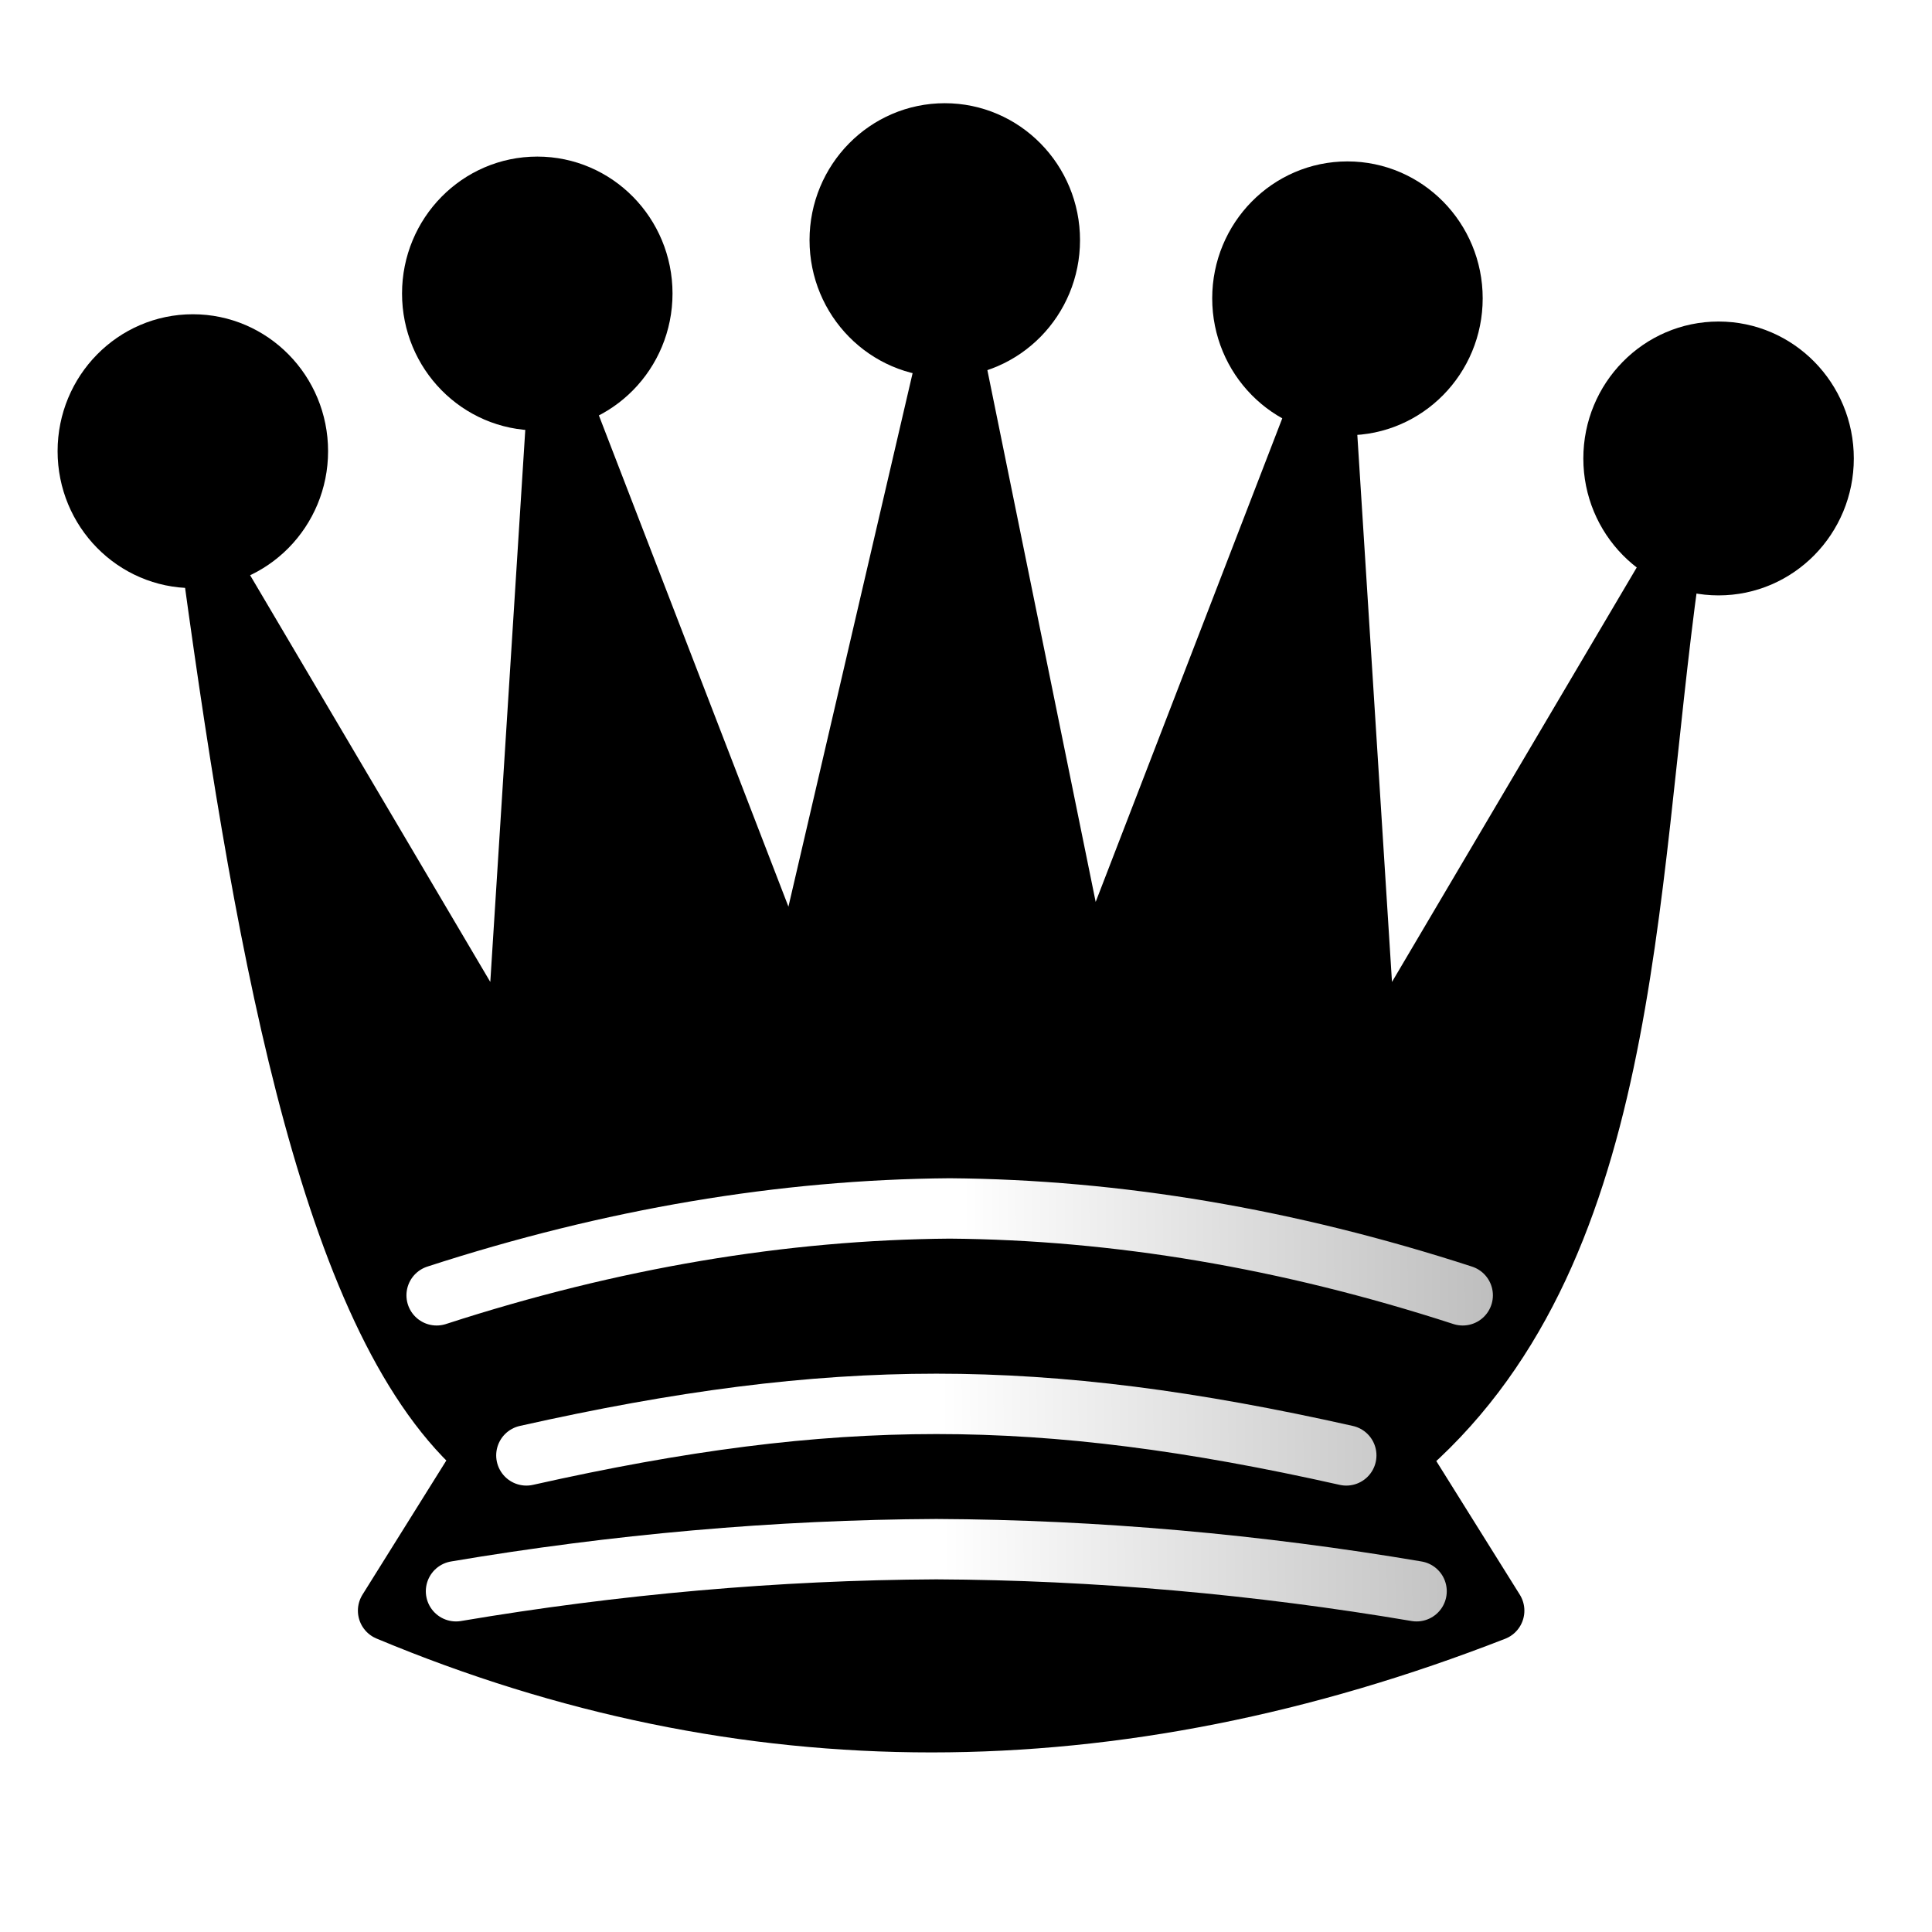
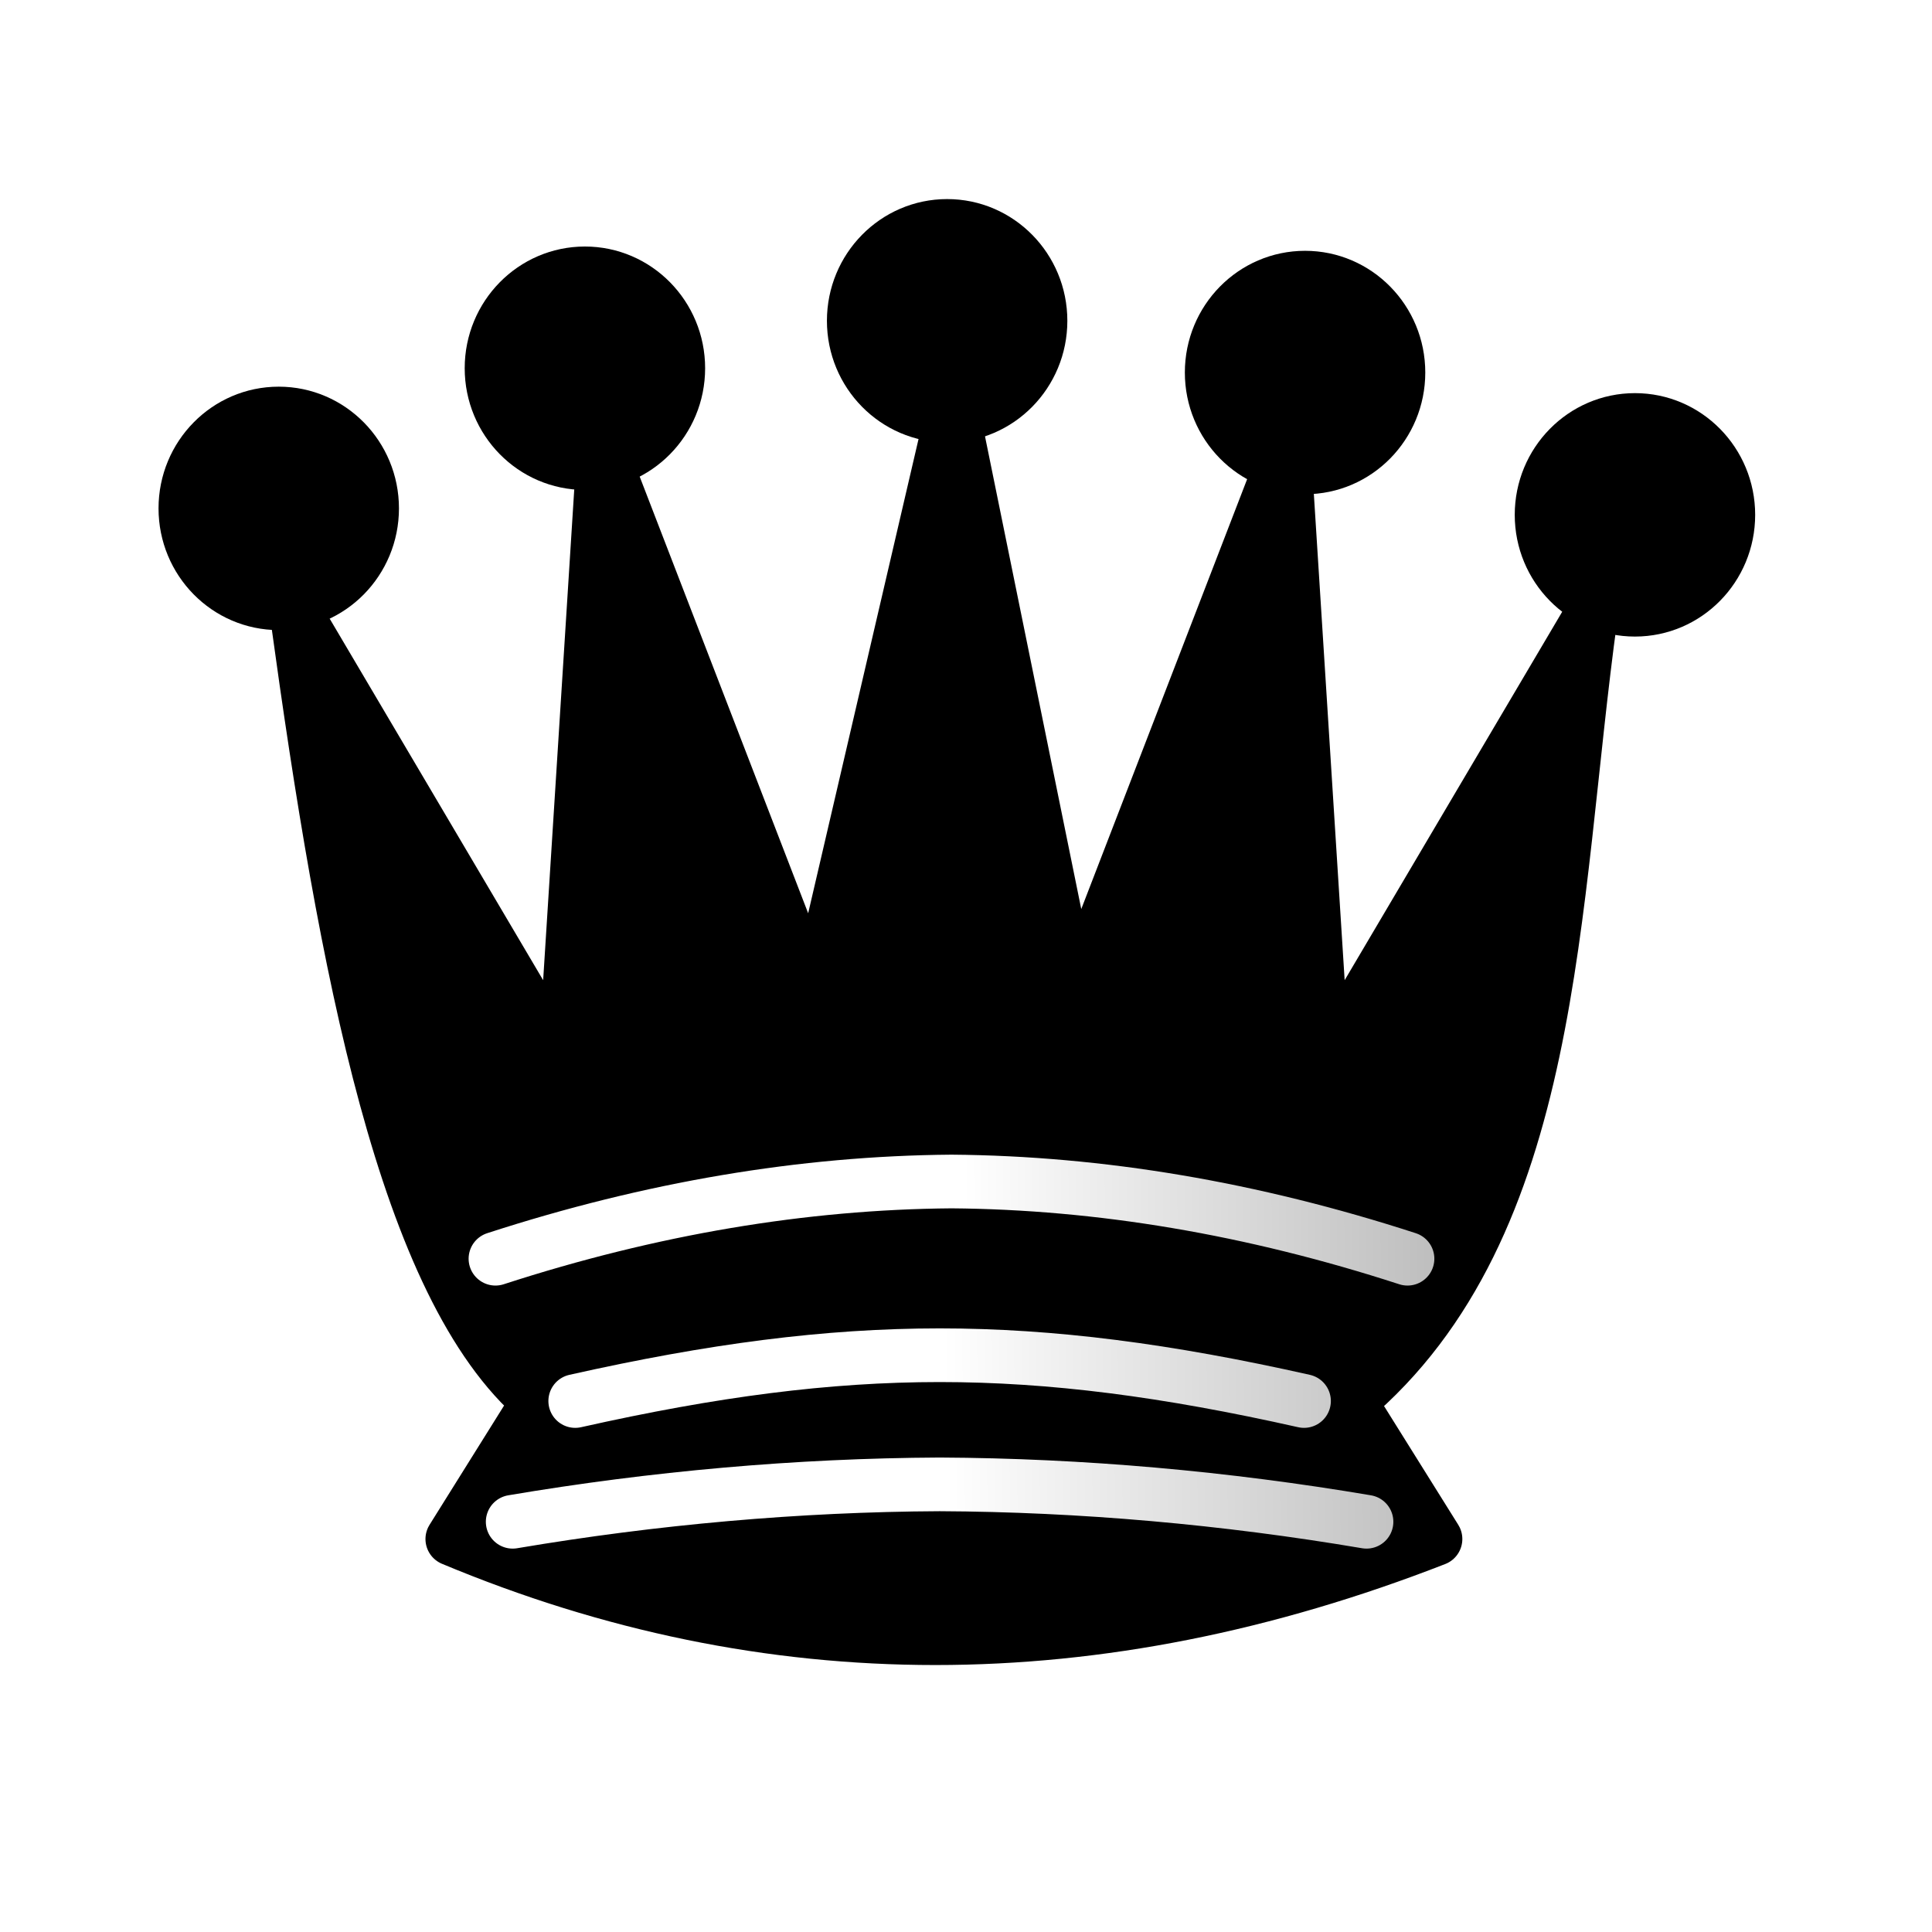
- <svg xmlns="http://www.w3.org/2000/svg" xmlns:xlink="http://www.w3.org/1999/xlink" width="64px" height="64px" id="svg2984" version="1.1">
+ <svg xmlns="http://www.w3.org/2000/svg" xmlns:xlink="http://www.w3.org/1999/xlink" width="64px" height="64px" viewBox="-4 -4 72 72" id="svg2984" version="1.1">
  <defs id="defs2986">
    <linearGradient id="linearGradient1">
      <stop style="stop-color:#ffffff;stop-opacity:1;" offset="0" id="stop1" />
      <stop style="stop-color:#ffffff;stop-opacity:1;" offset="0.5" id="stop3" />
      <stop style="stop-color:#989898;stop-opacity:1;" offset="1" id="stop2" />
    </linearGradient>
    <linearGradient xlink:href="#linearGradient1" id="linearGradient2" x1="310.062" y1="305.47" x2="365.738" y2="305.229" gradientUnits="userSpaceOnUse" />
    <linearGradient xlink:href="#linearGradient1" id="linearGradient5" x1="308.777" y1="311.198" x2="365.577" y2="310.796" gradientUnits="userSpaceOnUse" />
    <linearGradient xlink:href="#linearGradient1" id="linearGradient7" x1="308.455" y1="316.256" x2="366.059" y2="315.693" gradientUnits="userSpaceOnUse" />
  </defs>
  <path style="fill:#000000;fill-opacity:1;stroke:#000000;stroke-width:2;stroke-linecap:round;stroke-linejoin:round;stroke-opacity:1" d="m 341.998,297.427 7.875,-20.41 1.446,22.82 9.964,-16.874 c -1.489,10.773 -1.239,22.724 -9,29.249 l 3.214,5.143 c -12.642,4.928 -24.856,4.928 -36.641,0 l 3.214,-5.143 c -4.973,-4.225 -7.2,-16.138 -9,-29.249 l 9.964,16.874 1.446,-22.82 7.875,20.41 5.143,-22.097 z" id="path1" transform="translate(-306,-264)" />
  <ellipse style="fill:#000000;fill-opacity:1;stroke:#000000;stroke-width:2;stroke-linecap:round;stroke-linejoin:round;stroke-dasharray:none;stroke-opacity:1" id="path2" cx="312.388" cy="278.946" rx="3.48" ry="3.536" transform="translate(-306,-264)" />
  <ellipse style="fill:#000000;fill-opacity:1;stroke:#000000;stroke-width:2;stroke-linecap:round;stroke-linejoin:round;stroke-dasharray:none;stroke-opacity:1" id="ellipse2" cx="323.798" cy="273.723" rx="3.48" ry="3.536" transform="translate(-306,-264)" />
  <ellipse style="fill:#000000;fill-opacity:1;stroke:#000000;stroke-width:2;stroke-linecap:round;stroke-linejoin:round;stroke-dasharray:none;stroke-opacity:1" id="ellipse3" cx="337.297" cy="271.955" rx="3.48" ry="3.536" transform="translate(-306,-264)" />
  <ellipse style="fill:#000000;fill-opacity:1;stroke:#000000;stroke-width:2;stroke-linecap:round;stroke-linejoin:round;stroke-dasharray:none;stroke-opacity:1" id="ellipse4" cx="350.636" cy="273.883" rx="3.48" ry="3.536" transform="translate(-306,-264)" />
  <ellipse style="fill:#000000;fill-opacity:1;stroke:#000000;stroke-width:2;stroke-linecap:round;stroke-linejoin:round;stroke-dasharray:none;stroke-opacity:1" id="ellipse5" cx="362.93" cy="279.187" rx="3.48" ry="3.536" transform="translate(-306,-264)" />
  <path style="fill:none;fill-opacity:1;stroke:url(#linearGradient7);stroke-width:2;stroke-linecap:round;stroke-linejoin:round;stroke-opacity:1" d="m 321.106,316.712 c 5.258,-0.889 10.613,-1.368 15.91,-1.394 5.297,0.025 10.652,0.504 15.91,1.394" id="path5" transform="translate(-306,-264)" />
  <path style="fill:none;fill-opacity:1;stroke:url(#linearGradient5);stroke-width:2;stroke-linecap:round;stroke-linejoin:round;stroke-opacity:1" d="m 323.437,312.212 c 5.115,-1.148 9.375,-1.706 13.58,-1.707 4.205,7.1e-4 8.464,0.558 13.58,1.707" id="path6" transform="translate(-306,-264)" />
  <path style="fill:none;fill-opacity:1;stroke:url(#linearGradient2);stroke-width:2;stroke-linecap:round;stroke-linejoin:round;stroke-opacity:1" d="m 320.464,306.909 c 5.798,-1.883 11.471,-2.834 16.995,-2.878 5.524,0.044 11.197,0.995 16.995,2.878" id="path7" transform="translate(-306,-264)" />
</svg>
